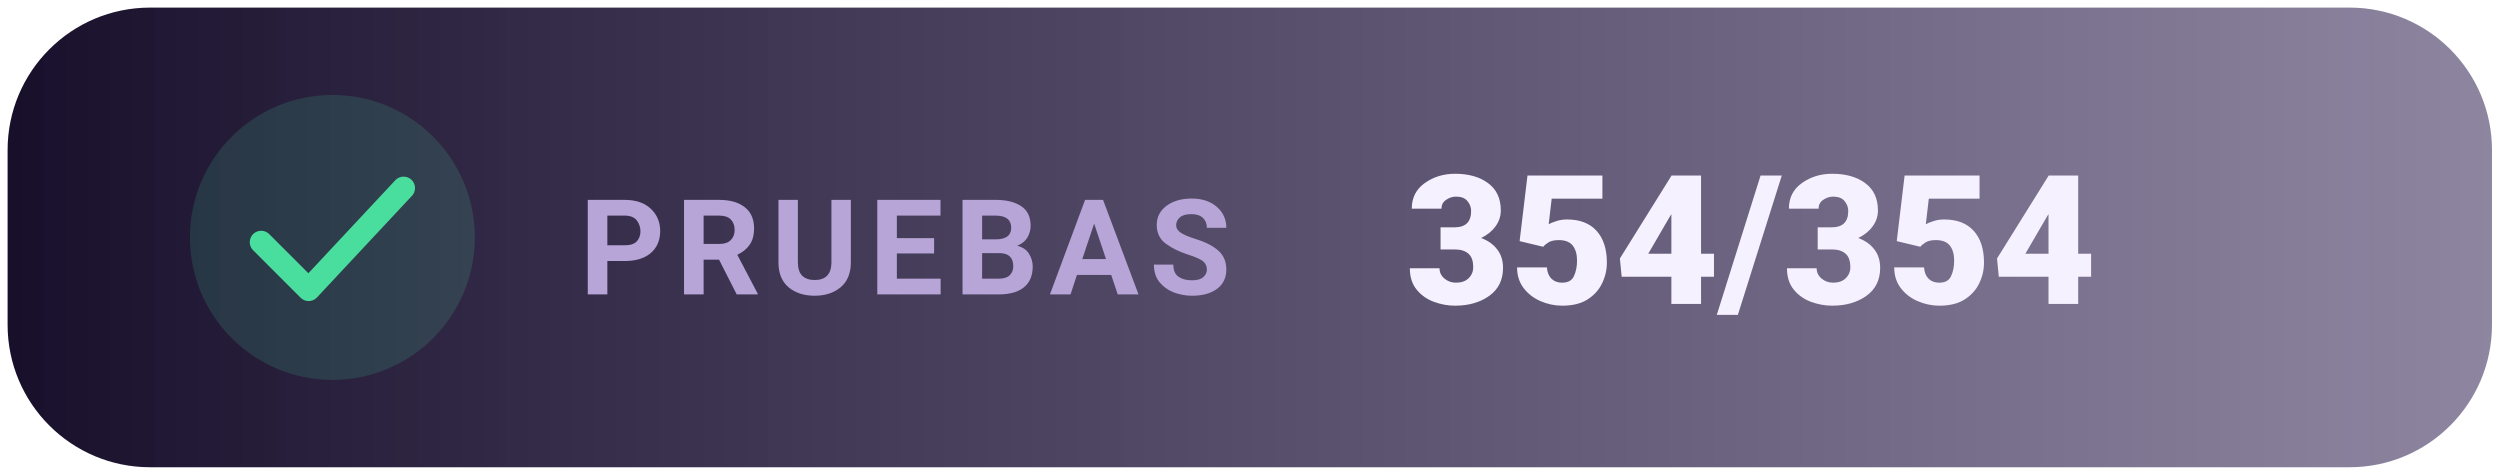
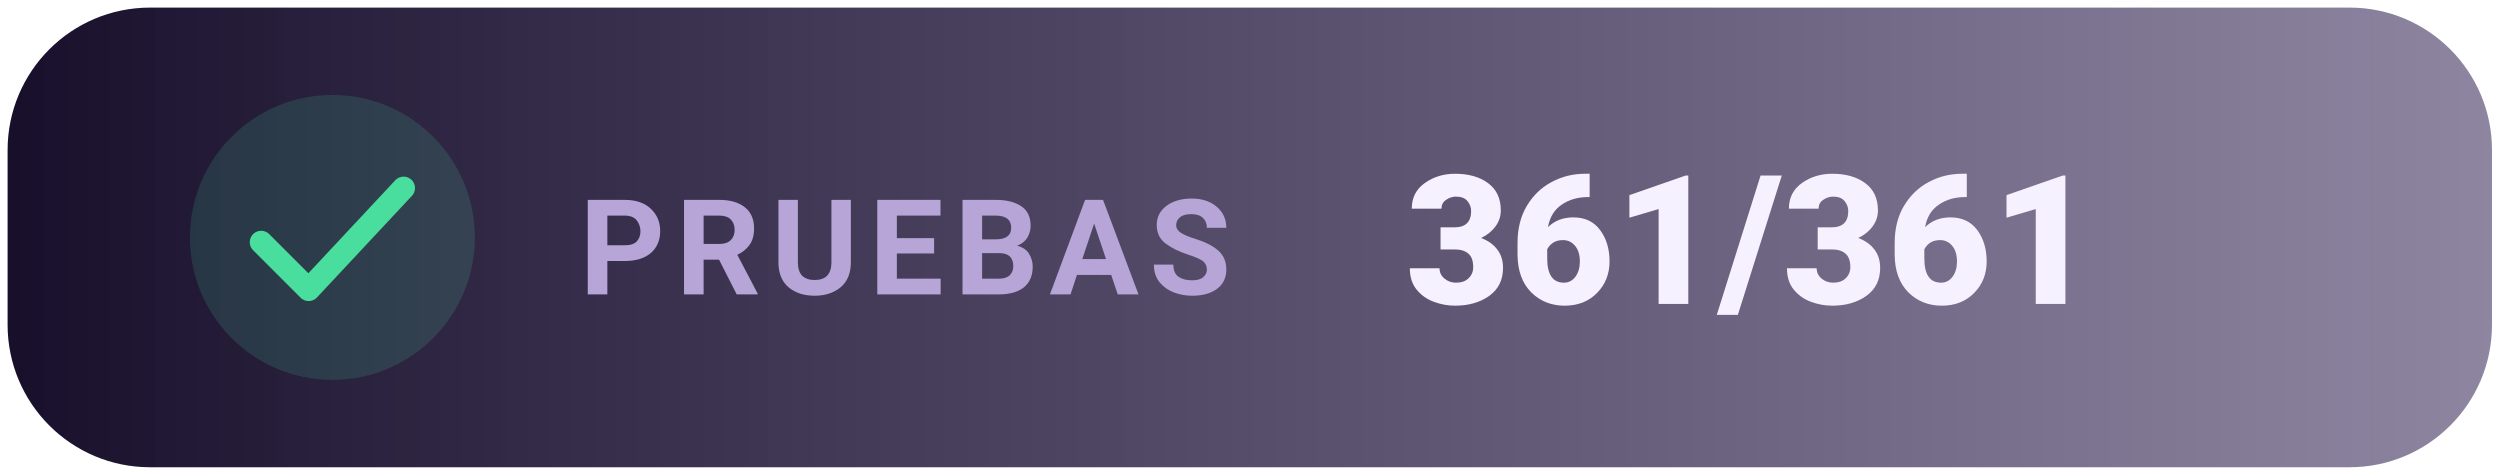
- <svg xmlns="http://www.w3.org/2000/svg" viewBox="0 0 263.244 50" width="263.244" height="50" role="img" aria-label="pruebas 354/354">
+ <svg xmlns="http://www.w3.org/2000/svg" viewBox="0 0 263.244 50" width="263.244" height="50" role="img" aria-label="pruebas 361/361">
  <defs>
    <style>
@keyframes vaiven { 0% { transform: translateX(-620px) } 100% { transform: translateX(1500px) } }
@keyframes respirar { 0%,100% { opacity: .45 } 50% { opacity: .8 } }
@keyframes latir { 0%,100% { opacity: .25; transform: scale(1) } 50% { opacity: .7; transform: scale(1.35) } }
@keyframes recorrer { 0% { transform: translateX(-320px) } 100% { transform: translateX(1240px) } }
.brillo { animation: vaiven 11s linear infinite; }
.halo { animation: respirar 9s ease-in-out infinite; }
.punto { animation: latir 5s ease-in-out infinite; transform-origin: center; }
.destello { animation: recorrer 7s ease-in-out infinite; }
@media (prefers-reduced-motion: reduce) {
  .brillo, .halo, .punto, .destello { animation: none }
}</style>
    <linearGradient id="piel" x1="0" y1="0" x2="1" y2="0">
      <stop offset="0" stop-color="#170F2A" />
      <stop offset="1" stop-color="#332455" stop-opacity=".55" />
    </linearGradient>
    <clipPath id="recorte">
      <rect x="0.8" y="0.8" width="261.6" height="48.4" rx="15" />
    </clipPath>
  </defs>
  <g clip-path="url(#recorte)">
    <rect x="0" y="0" width="263.2" height="50" rx="15" fill="url(#piel)" stroke="#332455" stroke-width="1.4" />
    <rect class="destello" x="0" y="0" width="120" height="50" fill="url(#velo)" opacity=".35" />
  </g>
  <circle cx="35" cy="25" r="15" fill="#4ADE9E" opacity=".15" />
  <g transform="translate(23 13)" fill="none" stroke="#4ADE9E" stroke-width="2">
    <path d="M4.5 12.5 9.5 17.5 19.5 6.8" fill="none" stroke-width="2.4" stroke-linecap="round" stroke-linejoin="round" />
  </g>
  <text x="61" y="31" font-family="-apple-system, BlinkMacSystemFont, &quot;SF Pro Display&quot;, &quot;Segoe UI&quot;, Roboto, Helvetica, Arial, sans-serif" font-size="14" font-weight="700" letter-spacing="1.1" fill="#B6A5D6">PRUEBAS</text>
-   <text x="148.0" y="32" font-family="-apple-system, BlinkMacSystemFont, &quot;SF Pro Display&quot;, &quot;Segoe UI&quot;, Roboto, Helvetica, Arial, sans-serif" font-size="19" font-weight="800" fill="#F6F1FF">354/354</text>
+   <text x="148.0" y="32" font-family="-apple-system, BlinkMacSystemFont, &quot;SF Pro Display&quot;, &quot;Segoe UI&quot;, Roboto, Helvetica, Arial, sans-serif" font-size="19" font-weight="800" fill="#F6F1FF">361/361</text>
</svg>
